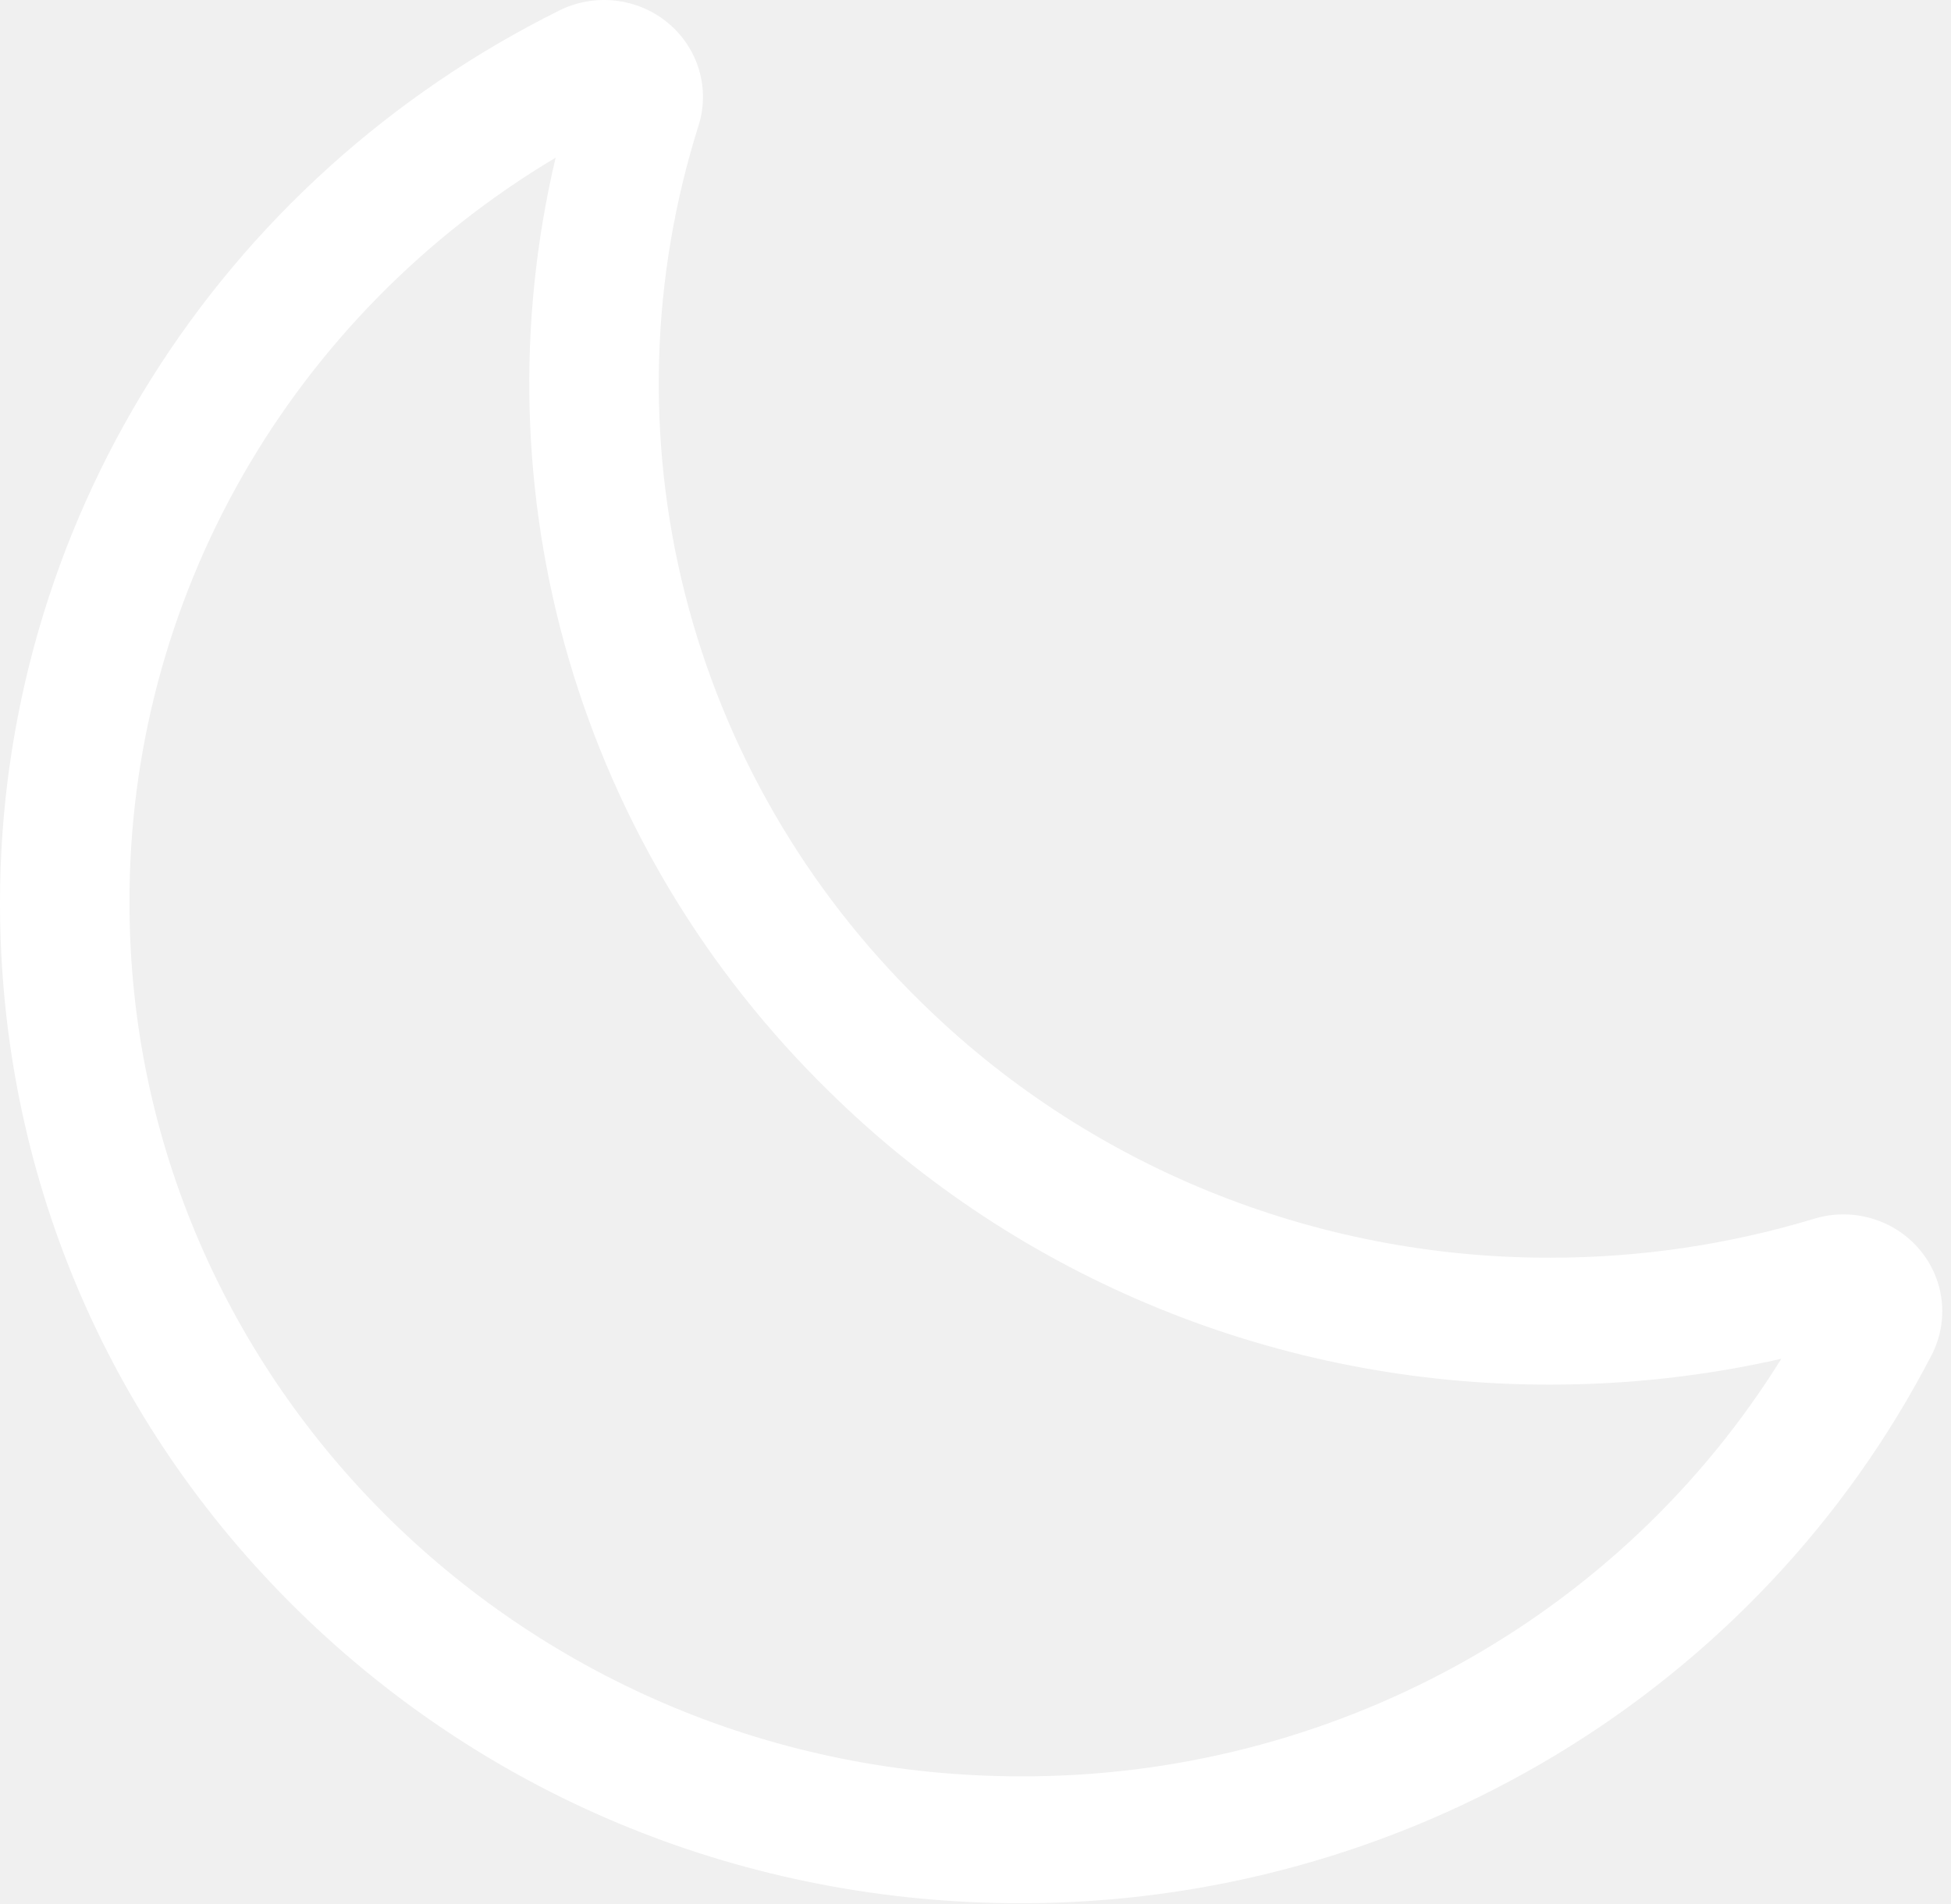
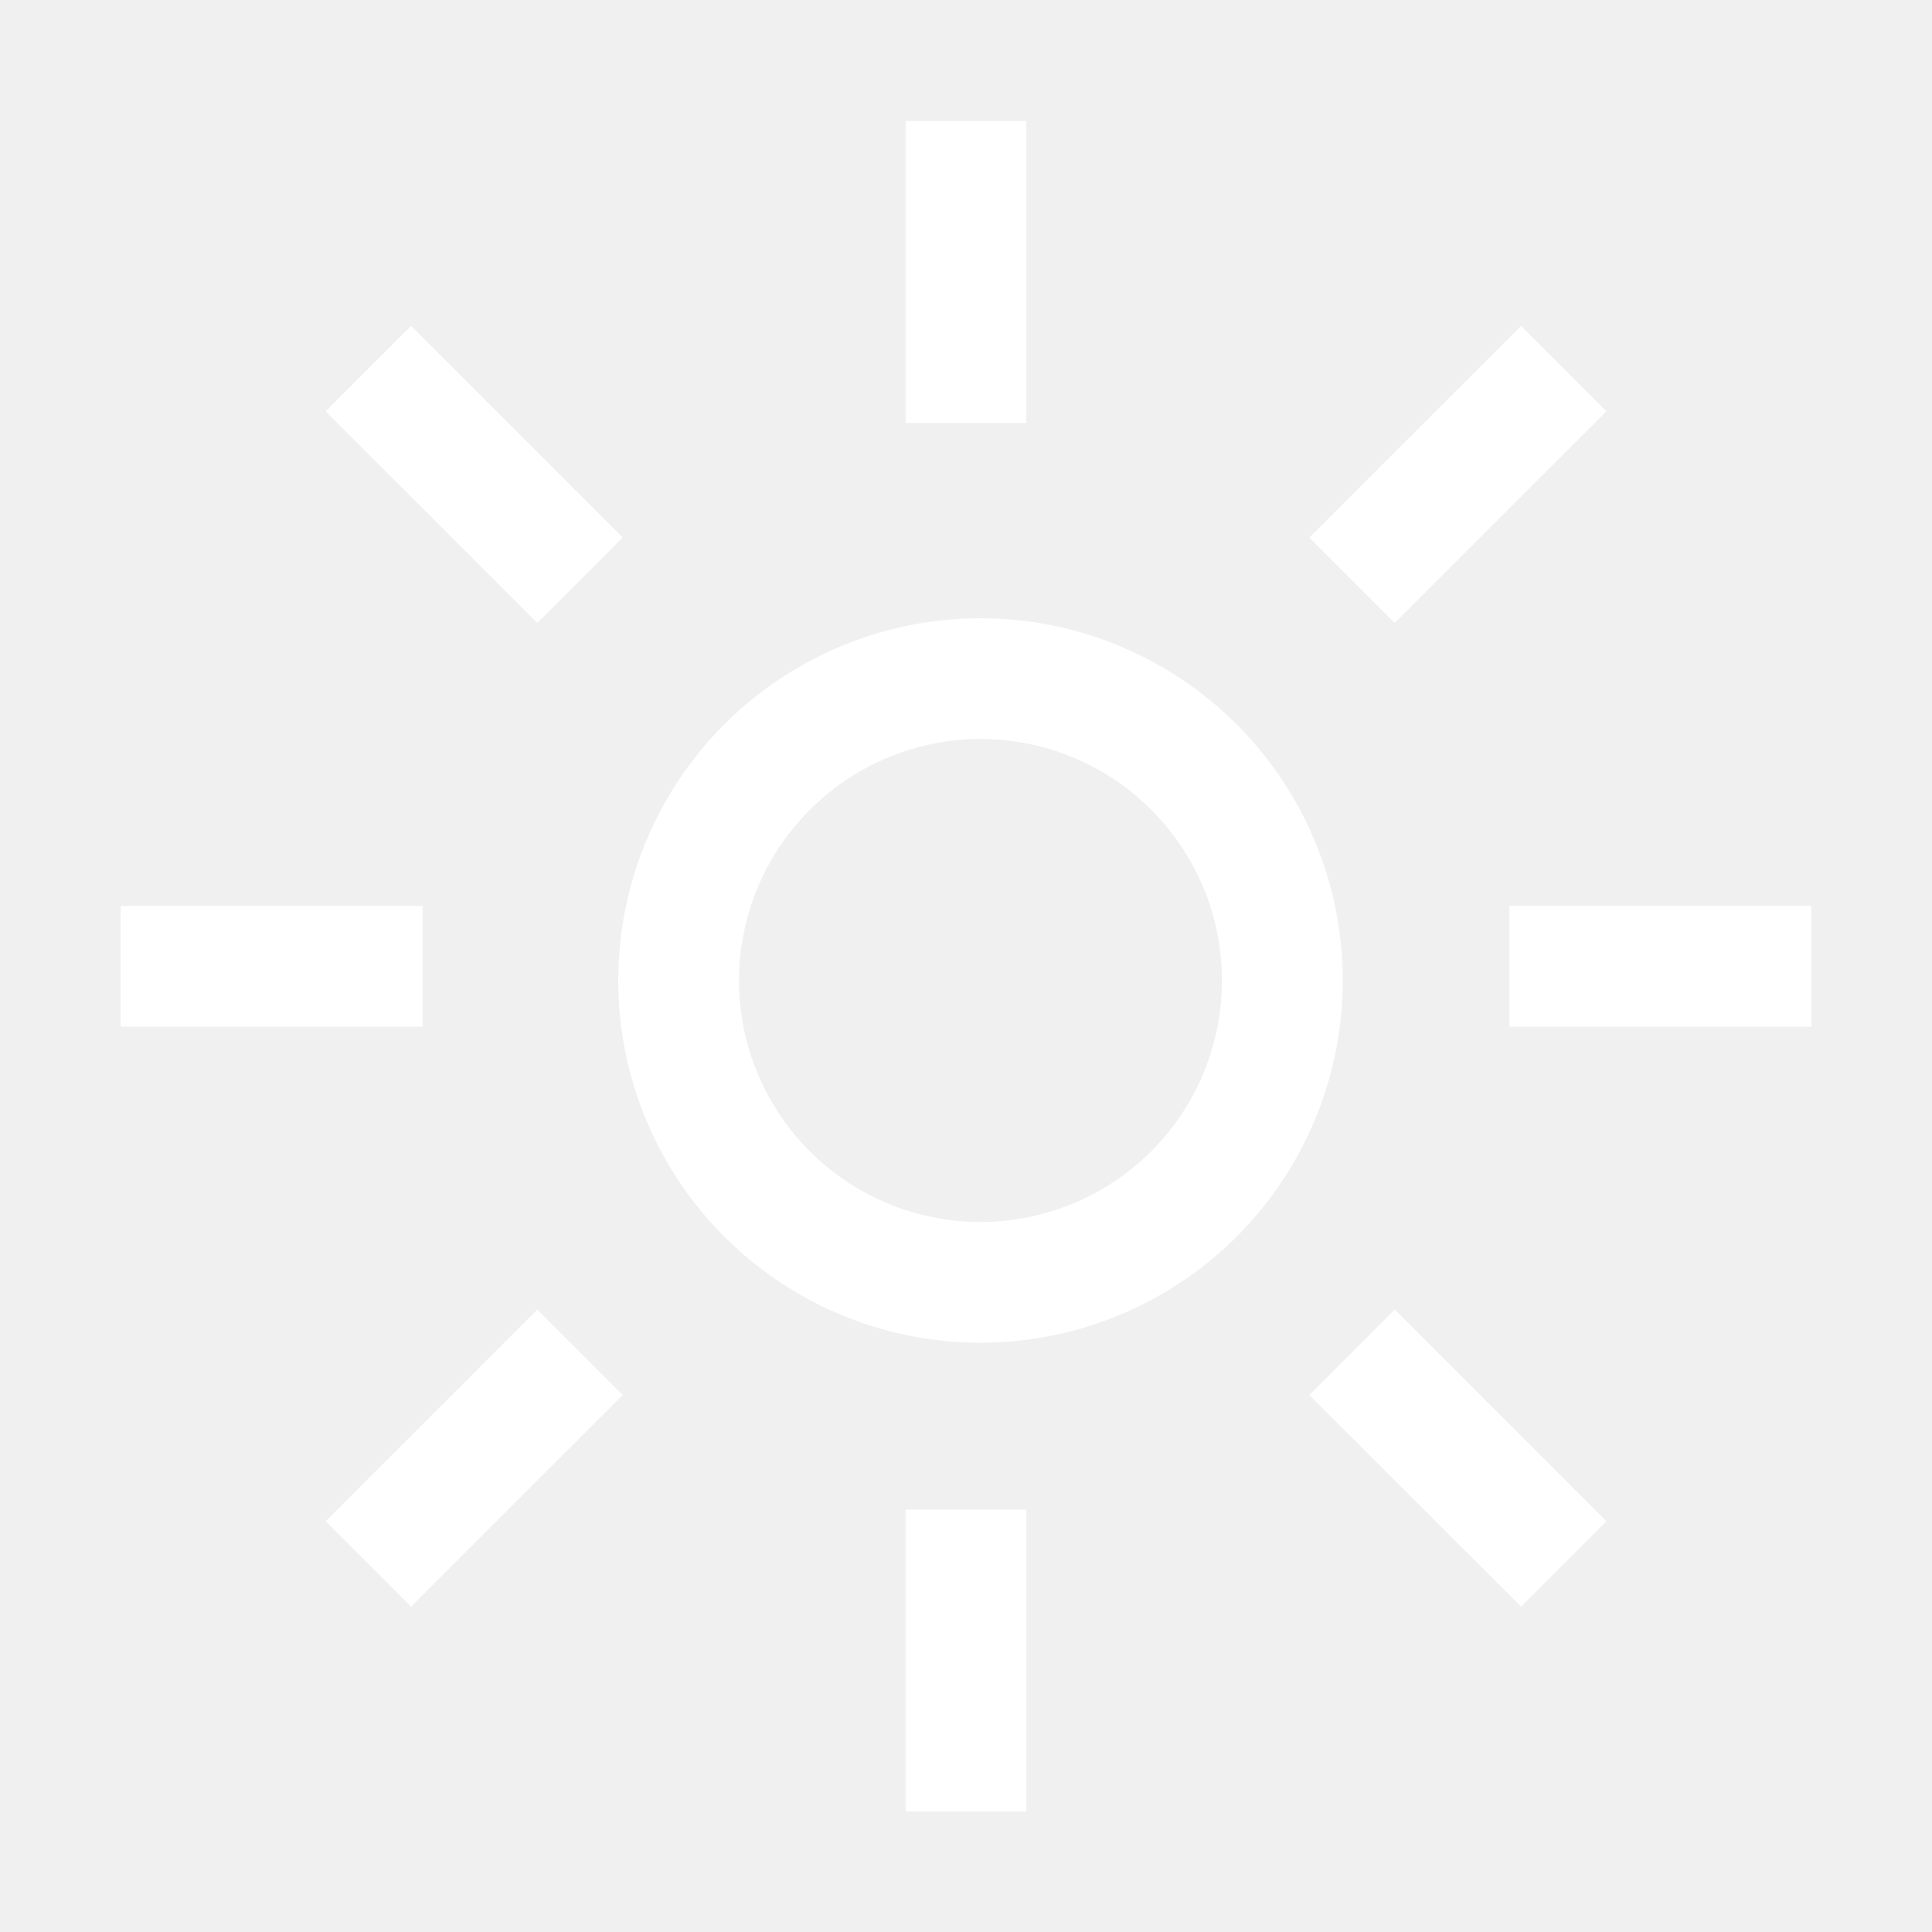
- <svg xmlns="http://www.w3.org/2000/svg" width="41" height="40" viewBox="0 0 41 40" fill="none">
-   <path d="M21.453 40C15.707 40 10.315 37.817 6.271 33.855C2.227 29.892 5.02421e-07 24.607 5.02421e-07 18.976C-0.001 15.091 1.097 11.282 3.171 7.972C5.245 4.661 8.215 1.979 11.751 0.222C12.114 0.04 12.525 -0.032 12.93 0.013C13.336 0.059 13.719 0.22 14.031 0.477C14.344 0.735 14.572 1.077 14.688 1.461C14.803 1.844 14.801 2.253 14.681 2.635C13.672 5.829 13.573 9.232 14.394 12.477C15.215 15.722 16.926 18.685 19.341 21.046C21.074 22.757 23.136 24.114 25.408 25.039C27.68 25.963 30.116 26.437 32.576 26.433C34.458 26.434 36.329 26.158 38.127 25.613C38.517 25.495 38.934 25.492 39.326 25.606C39.718 25.719 40.066 25.942 40.329 26.249C40.592 26.555 40.757 26.931 40.803 27.328C40.849 27.726 40.775 28.128 40.59 28.484C38.797 31.949 36.06 34.86 32.682 36.892C29.304 38.925 25.417 40.001 21.453 40V40ZM11.676 3.314C8.935 4.949 6.67 7.25 5.101 9.993C3.532 12.737 2.713 15.831 2.721 18.976C2.721 29.098 11.124 37.333 21.453 37.333C24.662 37.342 27.819 36.538 30.619 35.001C33.419 33.464 35.766 31.244 37.434 28.557C35.841 28.919 34.211 29.101 32.576 29.1C29.759 29.105 26.968 28.563 24.366 27.504C21.764 26.445 19.402 24.891 17.417 22.932C14.838 20.409 12.958 17.285 11.953 13.852C10.949 10.42 10.854 6.793 11.676 3.315V3.314Z" fill="white" />
+ <svg xmlns="http://www.w3.org/2000/svg" width="45" height="45" viewBox="0 0 45 45" fill="none">
+   <path d="M22.837 17.212C23.95 17.212 25.038 17.542 25.962 18.16C26.887 18.779 27.608 19.657 28.034 20.685C28.46 21.713 28.571 22.844 28.354 23.935C28.137 25.026 27.602 26.028 26.815 26.815C26.028 27.602 25.026 28.137 23.935 28.354C22.844 28.572 21.713 28.46 20.685 28.034C19.657 27.609 18.779 26.888 18.16 25.963C17.542 25.038 17.212 23.95 17.212 22.837C17.214 21.346 17.808 19.917 18.862 18.862C19.916 17.808 21.346 17.214 22.837 17.212ZM22.837 14.4C21.169 14.4 19.537 14.895 18.15 15.822C16.762 16.749 15.681 18.067 15.042 19.609C14.404 21.15 14.236 22.847 14.562 24.484C14.888 26.12 15.691 27.624 16.871 28.804C18.051 29.984 19.555 30.787 21.191 31.113C22.828 31.438 24.524 31.271 26.066 30.633C27.608 29.994 28.926 28.913 29.853 27.525C30.78 26.138 31.275 24.506 31.275 22.837C31.275 20.6 30.386 18.454 28.804 16.871C27.221 15.289 25.075 14.4 22.837 14.4Z" fill="white" />
+   <path d="M7.585 9.581L9.574 7.591L14.504 12.521L12.515 14.51L7.585 9.581Z" fill="white" />
+   <path d="M2.812 21.101H9.844V23.913H2.812V21.101Z" fill="white" />
+   <path d="M7.585 35.433L12.515 30.503L14.504 32.493L9.574 37.422L7.585 35.433Z" fill="white" />
+   <path d="M21.094 35.163H23.906V42.194H21.094V35.163Z" fill="white" />
+   <path d="M30.497 32.493L32.486 30.503L37.416 35.433L35.428 37.422L30.497 32.493Z" fill="white" />
+   <path d="M35.156 21.101H42.188V23.913H35.156V21.101Z" fill="white" />
+   <path d="M30.497 12.521L35.428 7.591L37.416 9.581L32.486 14.51L30.497 12.521Z" fill="white" />
+   <path d="M21.094 2.82H23.906V9.851H21.094V2.82Z" fill="white" />
</svg>
